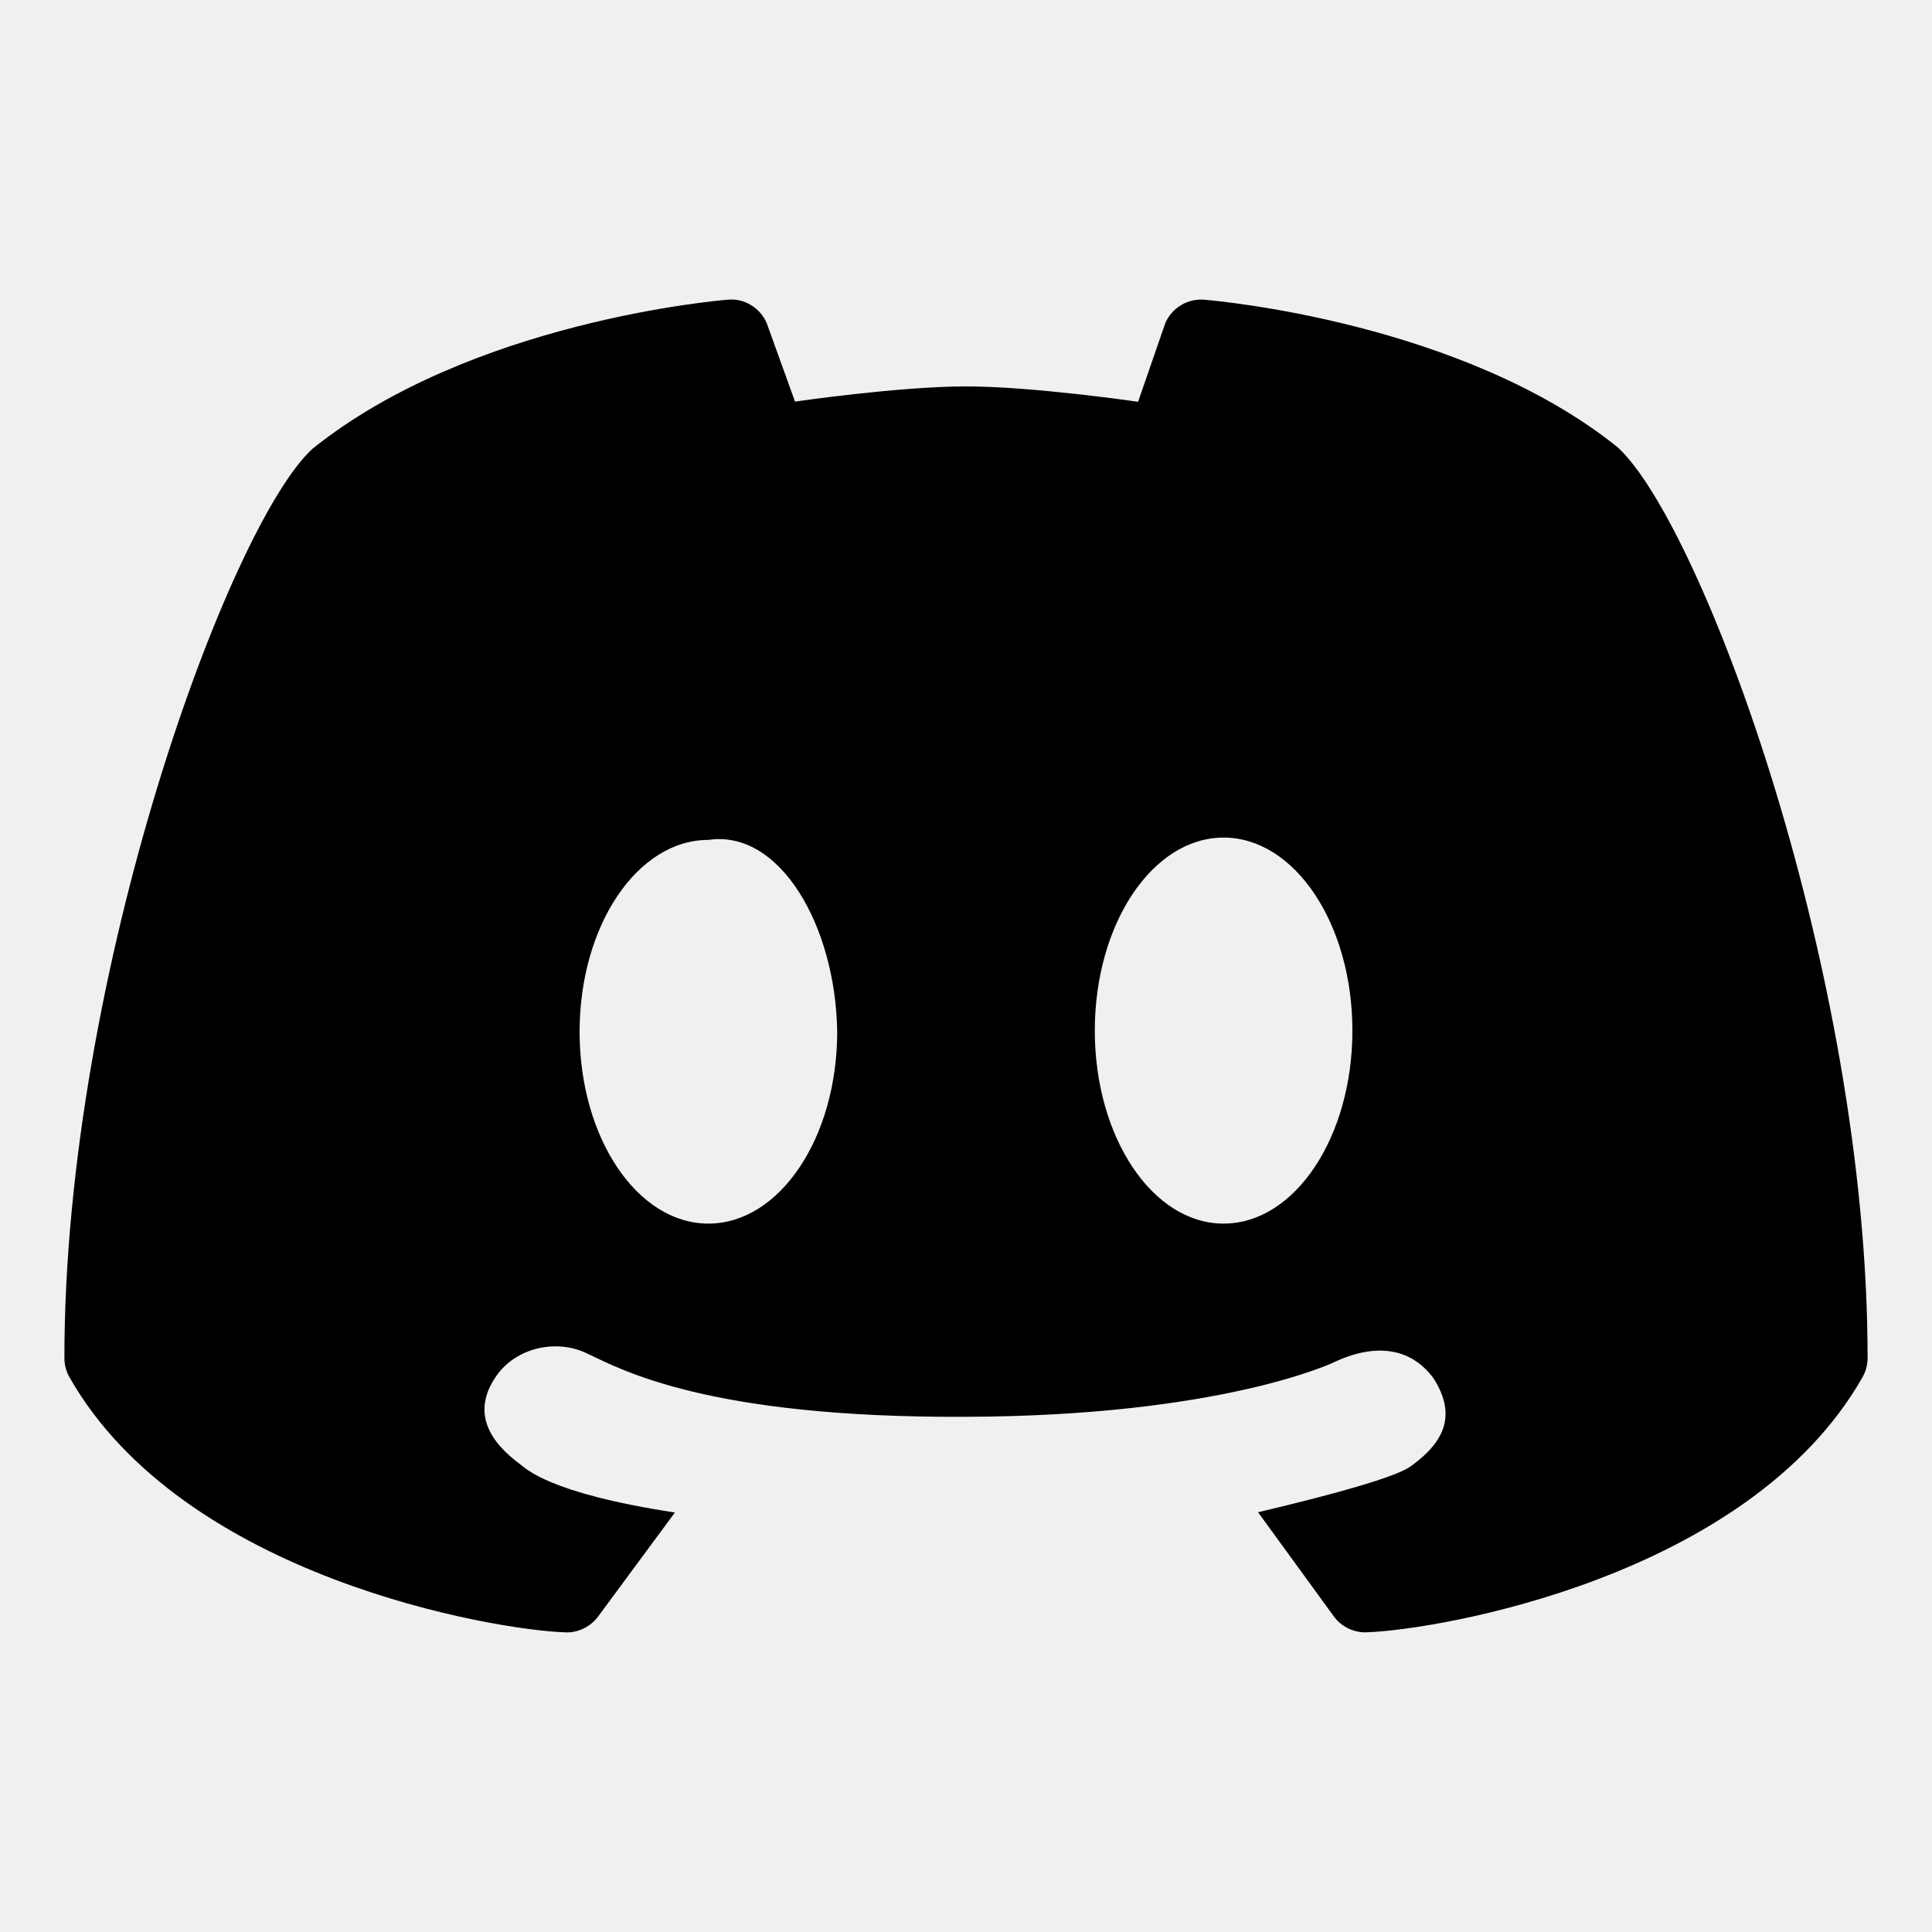
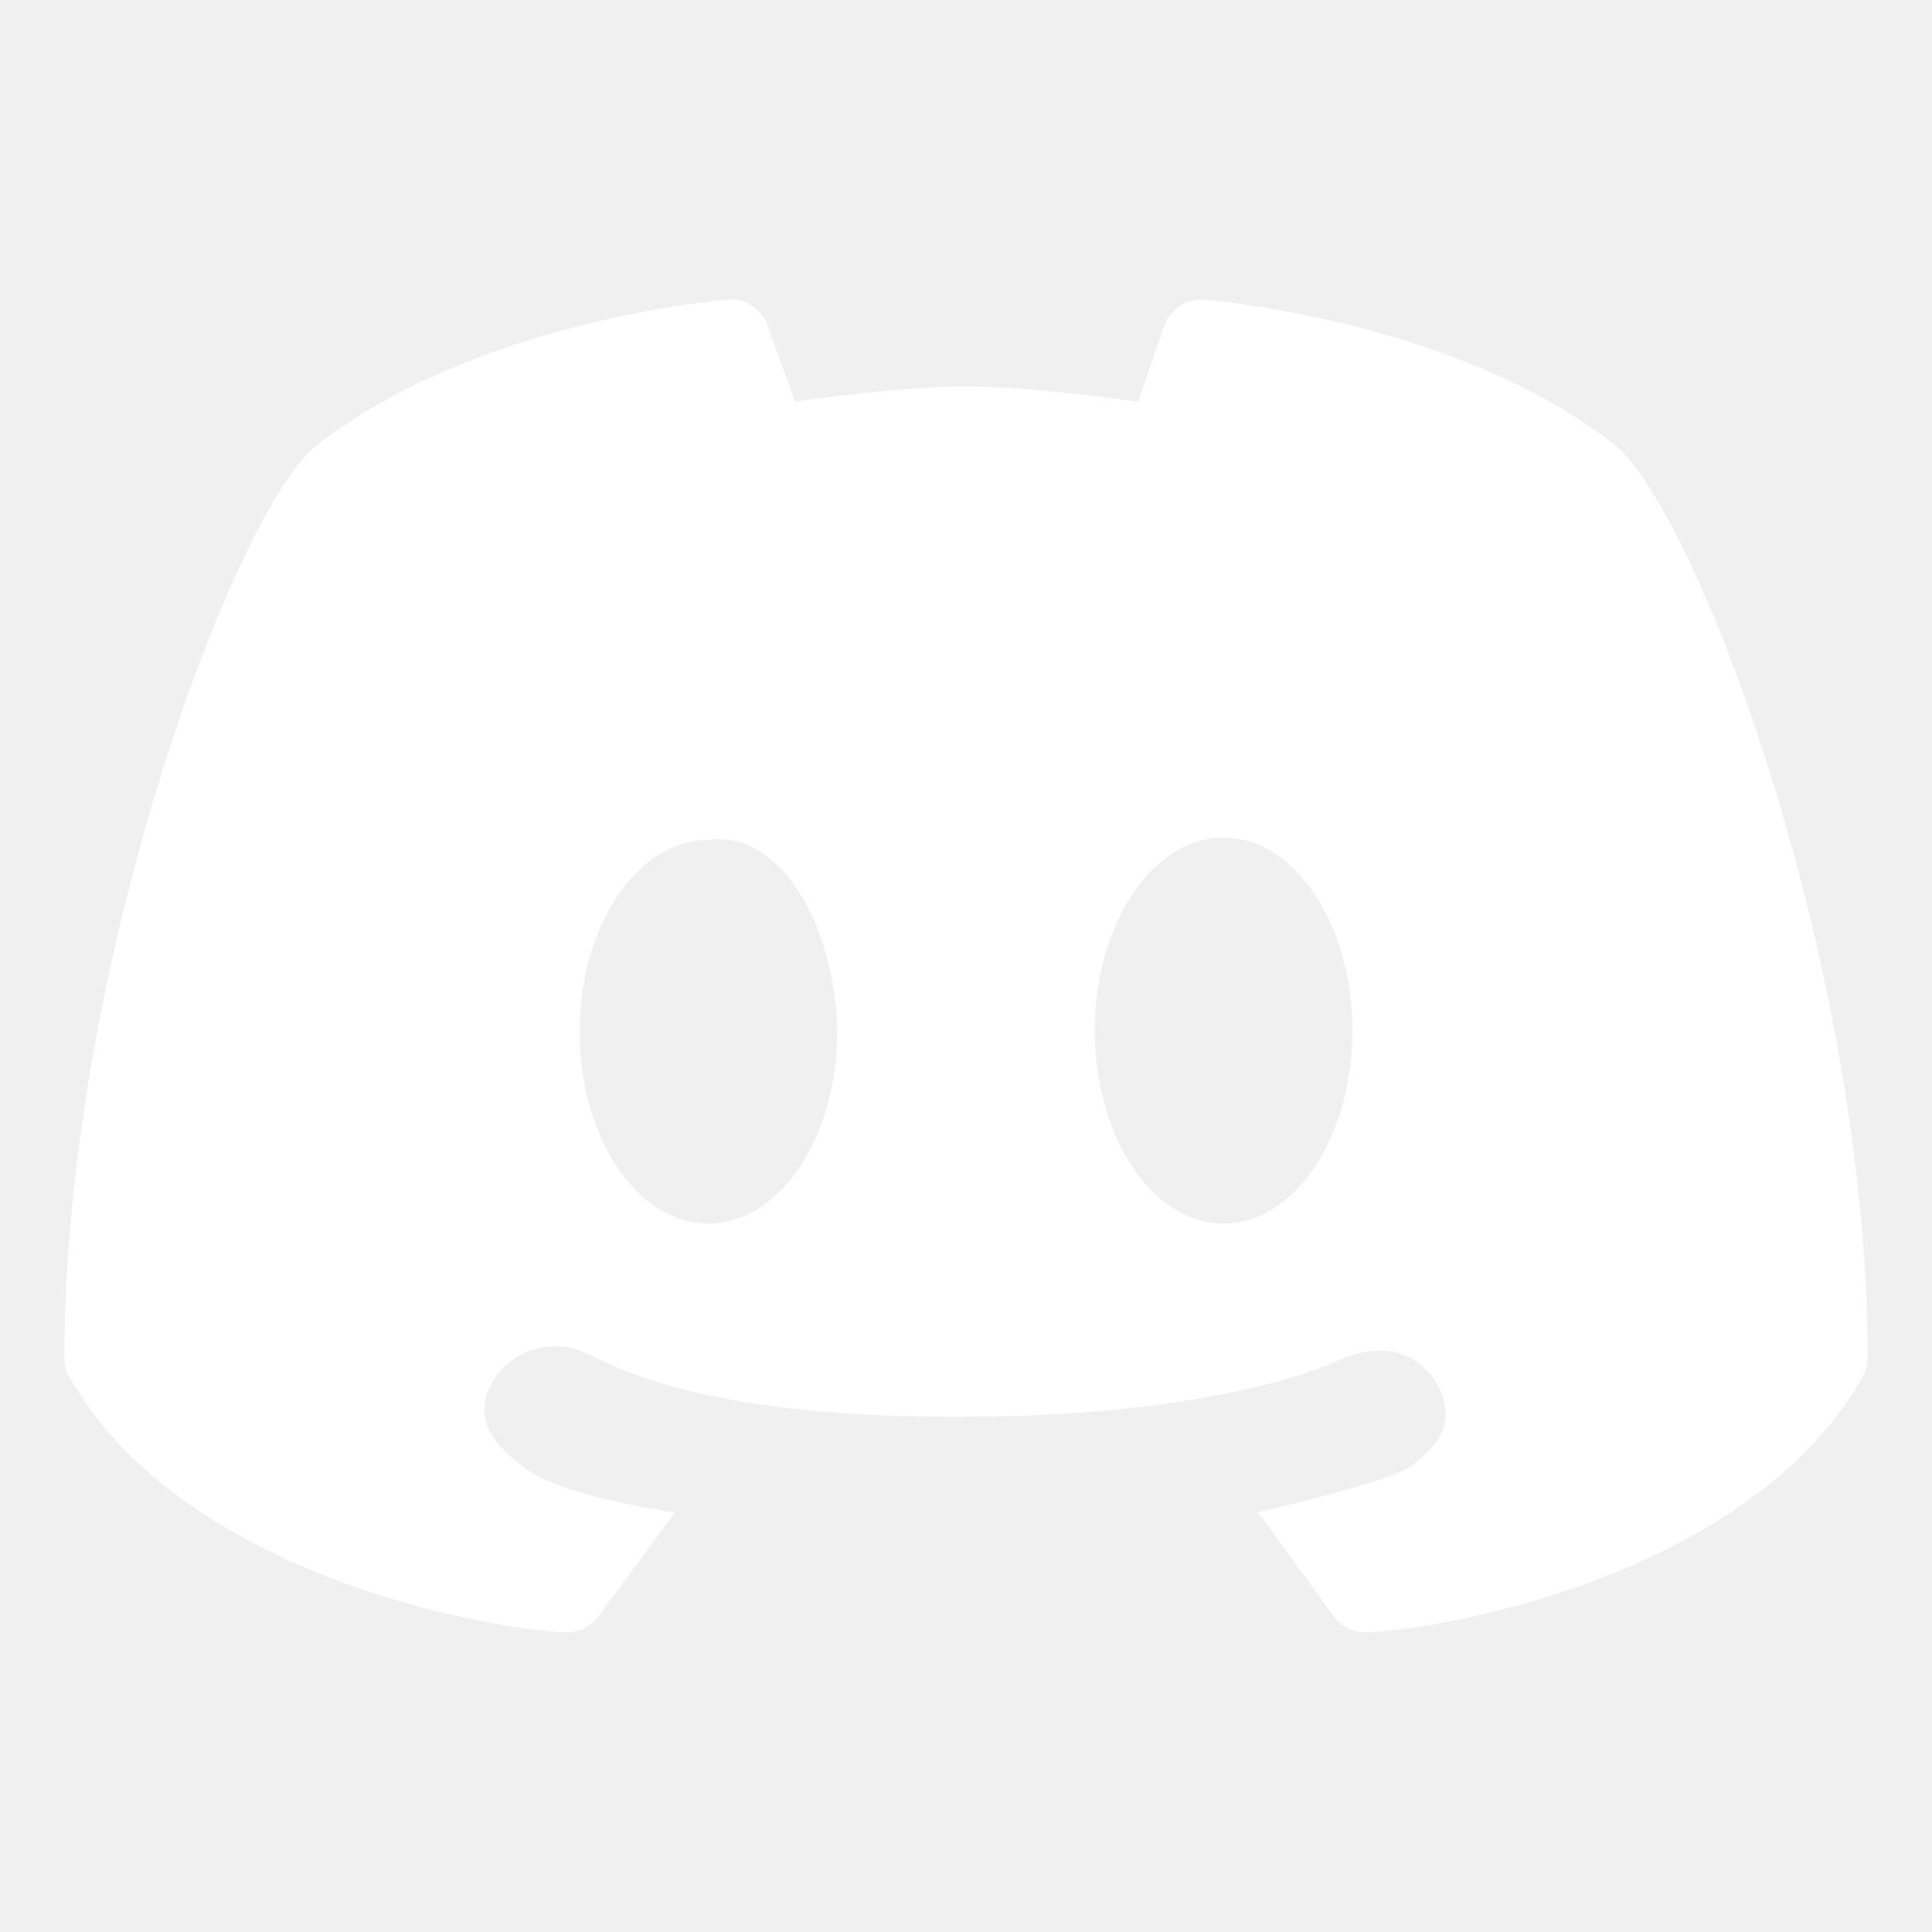
- <svg xmlns="http://www.w3.org/2000/svg" fill="#000000" viewBox="0 0 30 30" width="60px" height="60px">
+ <svg xmlns="http://www.w3.org/2000/svg" fill="#ffffff" viewBox="0 0 30 30" width="60px" height="60px">
  <path d="M12.345,6.236c-0.218-0.606-0.438-1.217-0.442-1.225c-0.105-0.235-0.348-0.383-0.604-0.357 c-0.162,0.013-3.995,0.343-6.451,2.318C3.564,8.158,1,15.092,1,21.087c0,0.106,0.027,0.209,0.08,0.301 c1.771,3.11,6.599,3.924,7.699,3.959c0.007,0.001,0.013,0.001,0.019,0.001c0.194,0,0.376-0.093,0.492-0.25l1.19-1.612 c-1.966-0.299-2.321-0.689-2.404-0.75c-0.444-0.327-0.772-0.785-0.374-1.363c0.306-0.449,0.948-0.597,1.44-0.344 C9.646,21.264,10.995,22.02,15,22c3.977-0.012,5.723-0.845,5.748-0.863c0.668-0.301,1.189-0.177,1.514,0.269 c0.387,0.607,0.111,1.018-0.331,1.344c-0.083,0.061-0.284,0.232-2.396,0.732l1.175,1.615c0.115,0.158,0.298,0.25,0.492,0.25 c0.007,0,0.013,0,0.019-0.001c1.101-0.035,5.929-0.849,7.699-3.959c0.053-0.092,0.08-0.195,0.08-0.301 c0-5.994-2.564-12.928-3.88-14.14c-2.424-1.948-6.257-2.278-6.419-2.292c-0.256-0.022-0.499,0.123-0.604,0.357 c-0.004,0.008-0.218,0.629-0.425,1.228C17.672,6.239,16.041,6,15,6S12.345,6.236,12.345,6.236z M11,19c-1.105,0-2-1.333-2-2.979 s0.895-2.979,2-2.979c1.109-0.165,1.976,1.333,2,2.979C13,17.667,12.105,19,11,19z M19,19c-1.105,0-2-1.342-2-2.997 s0.895-2.997,2-2.997s2,1.342,2,2.997S20.105,19,19,19z" />
</svg>
